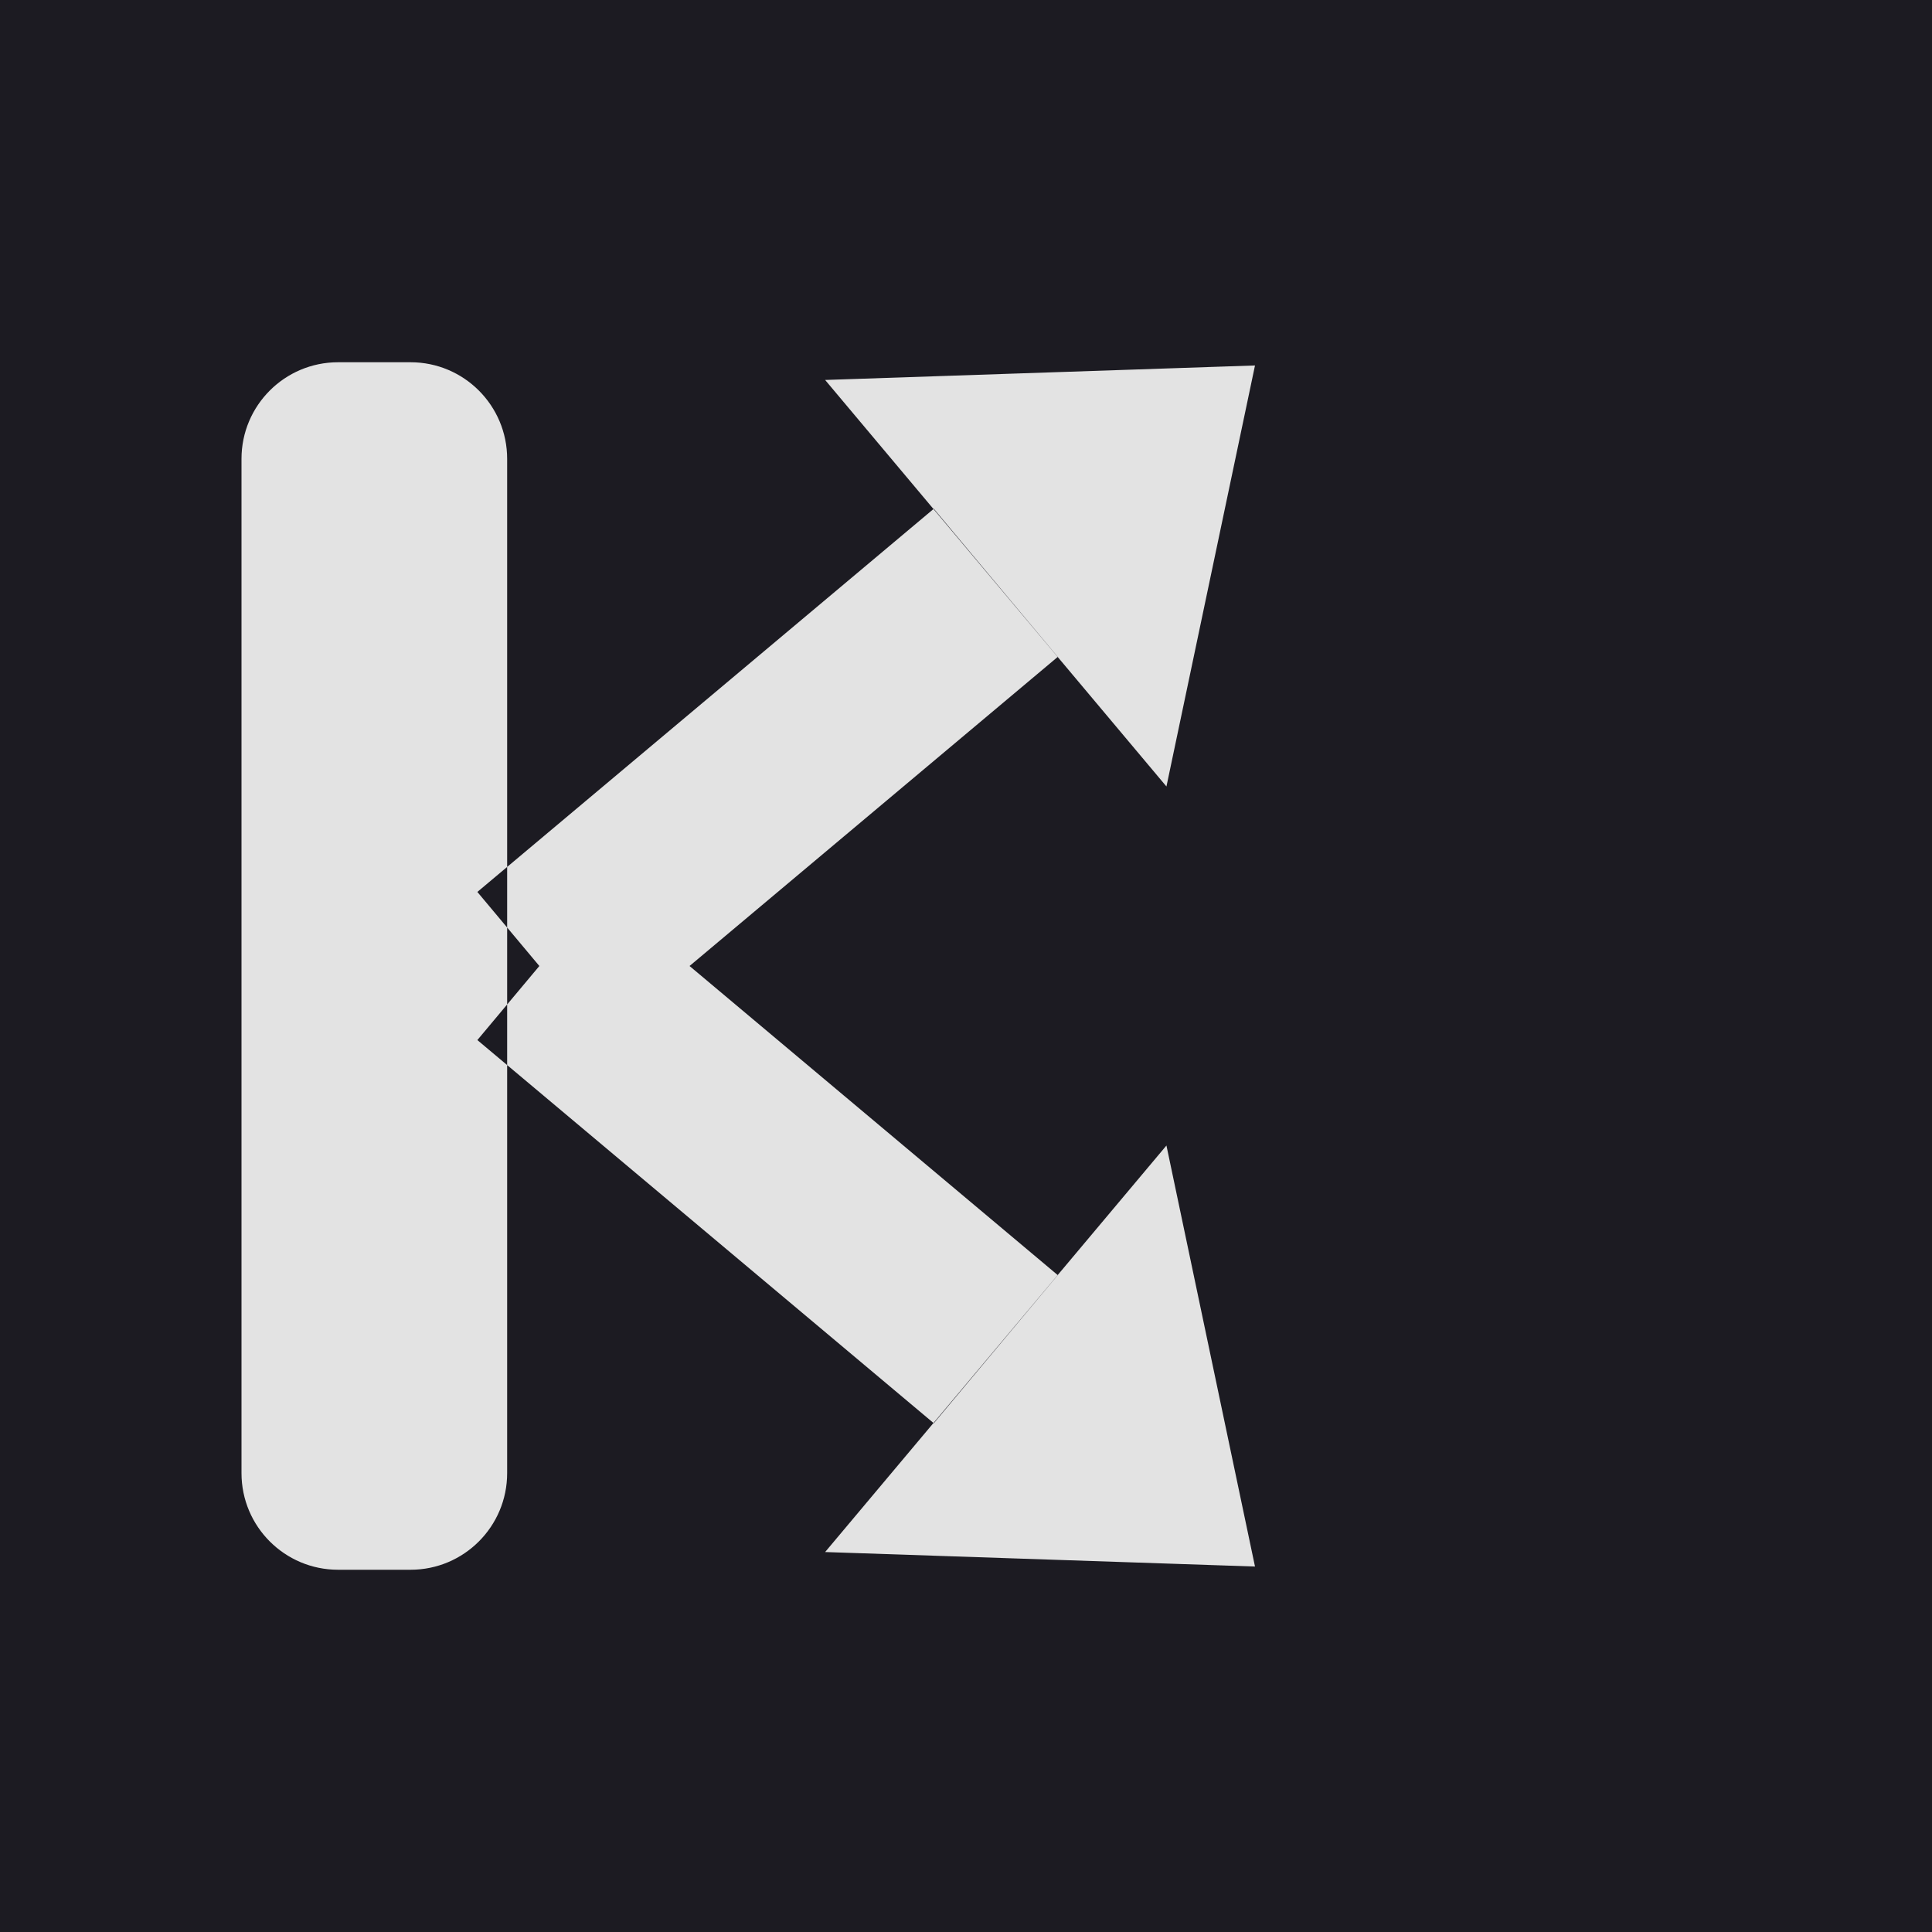
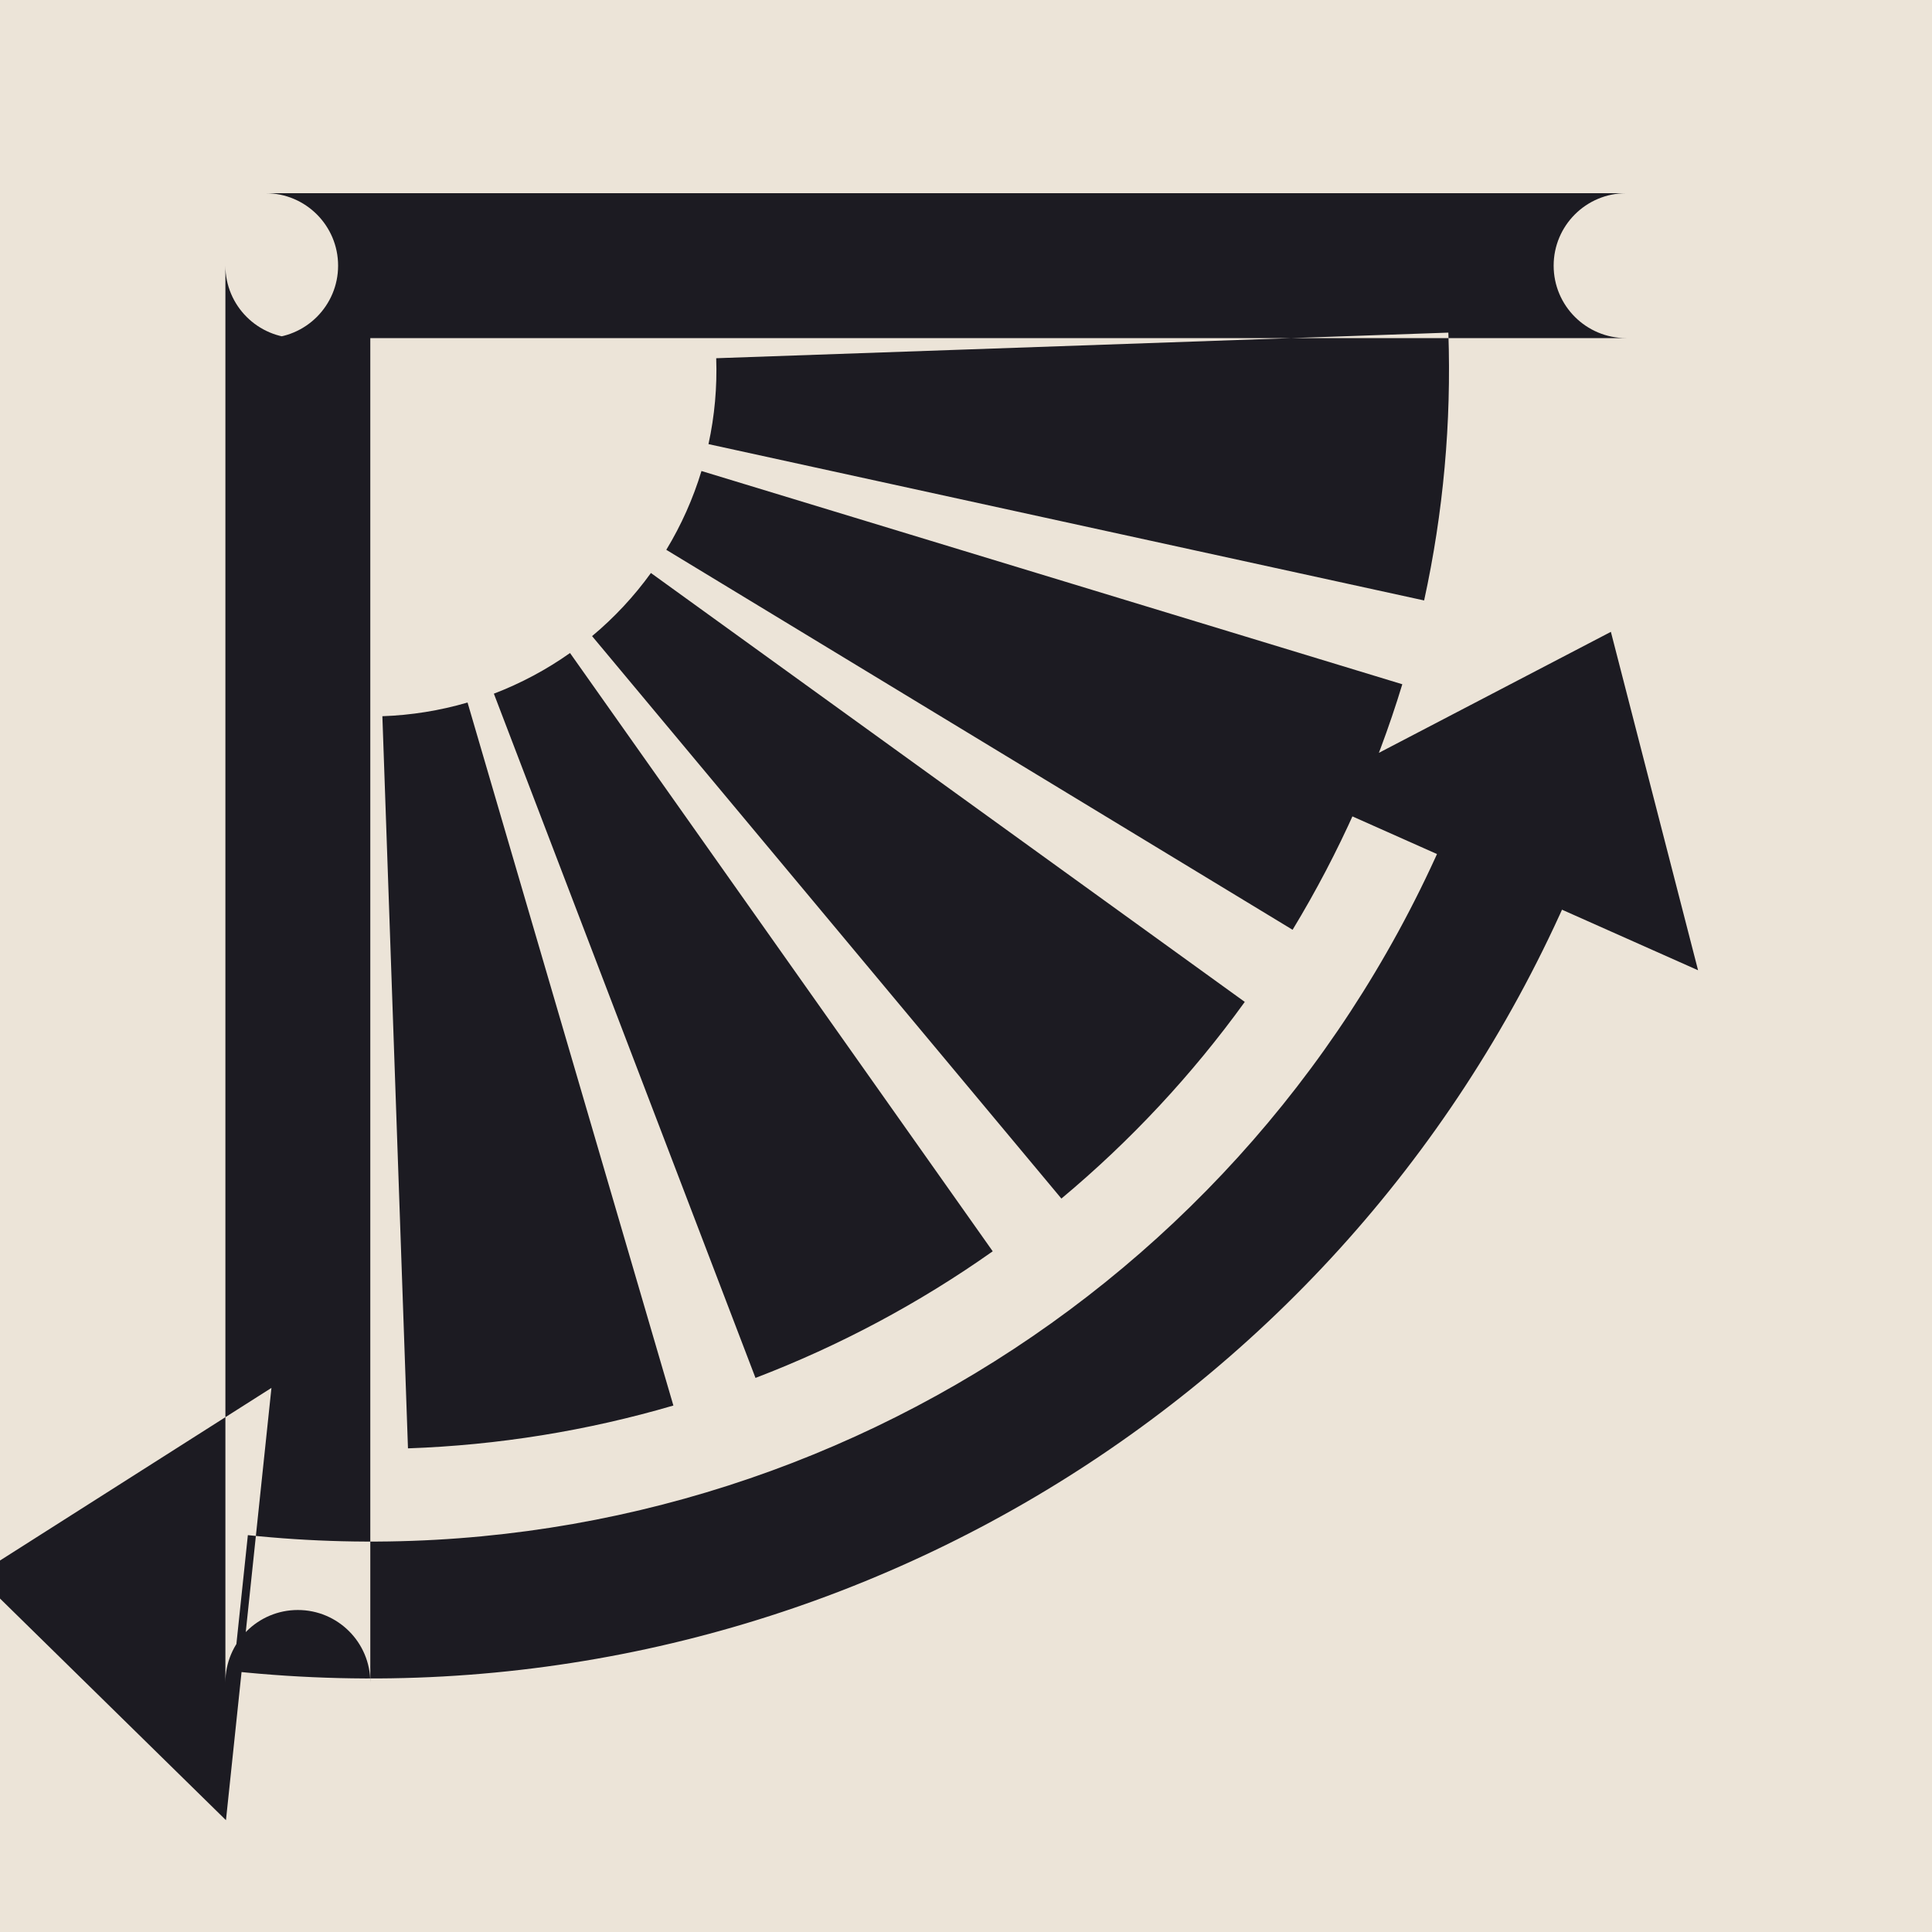
<svg xmlns="http://www.w3.org/2000/svg" viewBox="0 0 24 24" width="96" height="96">
-   <rect width="24" height="24" fill="#1c1b22" />
-   <path d="M4.2 4.5H5.1A1.2 1.2 0 0 1 6.3 5.7V18.3A1.2 1.2 0 0 1 5.1 19.5H4.2A1.2 1.2 0 0 1 3 18.3V5.7A1.2 1.2 0 0 1 4.2 4.5ZM7.47 12.92L13.14 8.16L11.6 6.32L5.93 11.08ZM15.59 4.54L14.49 9.77L10.25 4.72ZM5.93 12.92L11.6 17.68L13.14 15.84L7.47 11.08ZM15.59 19.46L10.25 19.28L14.49 14.23Z" fill="#e3e3e3" />
+   <rect width="24" height="24" fill="#ece4d8" />
+   <path d="M2.8 3.3L2.8 20.9A0.9 0.9 0 0 1 4.6 20.9L4.6 3.3A0.9 0.9 0 0 1 2.8 3.3ZM3.3 4.2L20.2 4.2A0.9 0.9 0 0 1 20.2 2.4L3.3 2.4A0.9 0.9 0 0 1 3.3 4.2ZM17.992 4.132A13.4 13.4 0 0 1 17.691 7.459L8.801 5.517A4.3 4.3 0 0 0 8.897 4.45ZM17.42 8.5A13.4 13.4 0 0 1 16.057 11.55L8.277 6.83A4.3 4.3 0 0 0 8.714 5.851ZM15.463 12.446A13.4 13.4 0 0 1 13.185 14.889L7.355 7.902A4.3 4.3 0 0 0 8.086 7.118ZM12.332 15.544A13.4 13.4 0 0 1 9.385 17.117L6.135 8.617A4.3 4.3 0 0 0 7.081 8.112ZM8.365 17.46A13.4 13.4 0 0 1 5.068 17.992L4.75 8.897A4.3 4.3 0 0 0 5.808 8.727ZM19.445 11.209A16.25 16.25 0 0 1 2.901 20.761L3.079 19.07A14.55 14.55 0 0 0 17.892 10.518ZM20.011 7.849L21.094 12.053L16.161 9.857ZM-0.292 19.571L3.372 17.241L2.807 22.611Z" fill="#1c1b22" />
</svg>
